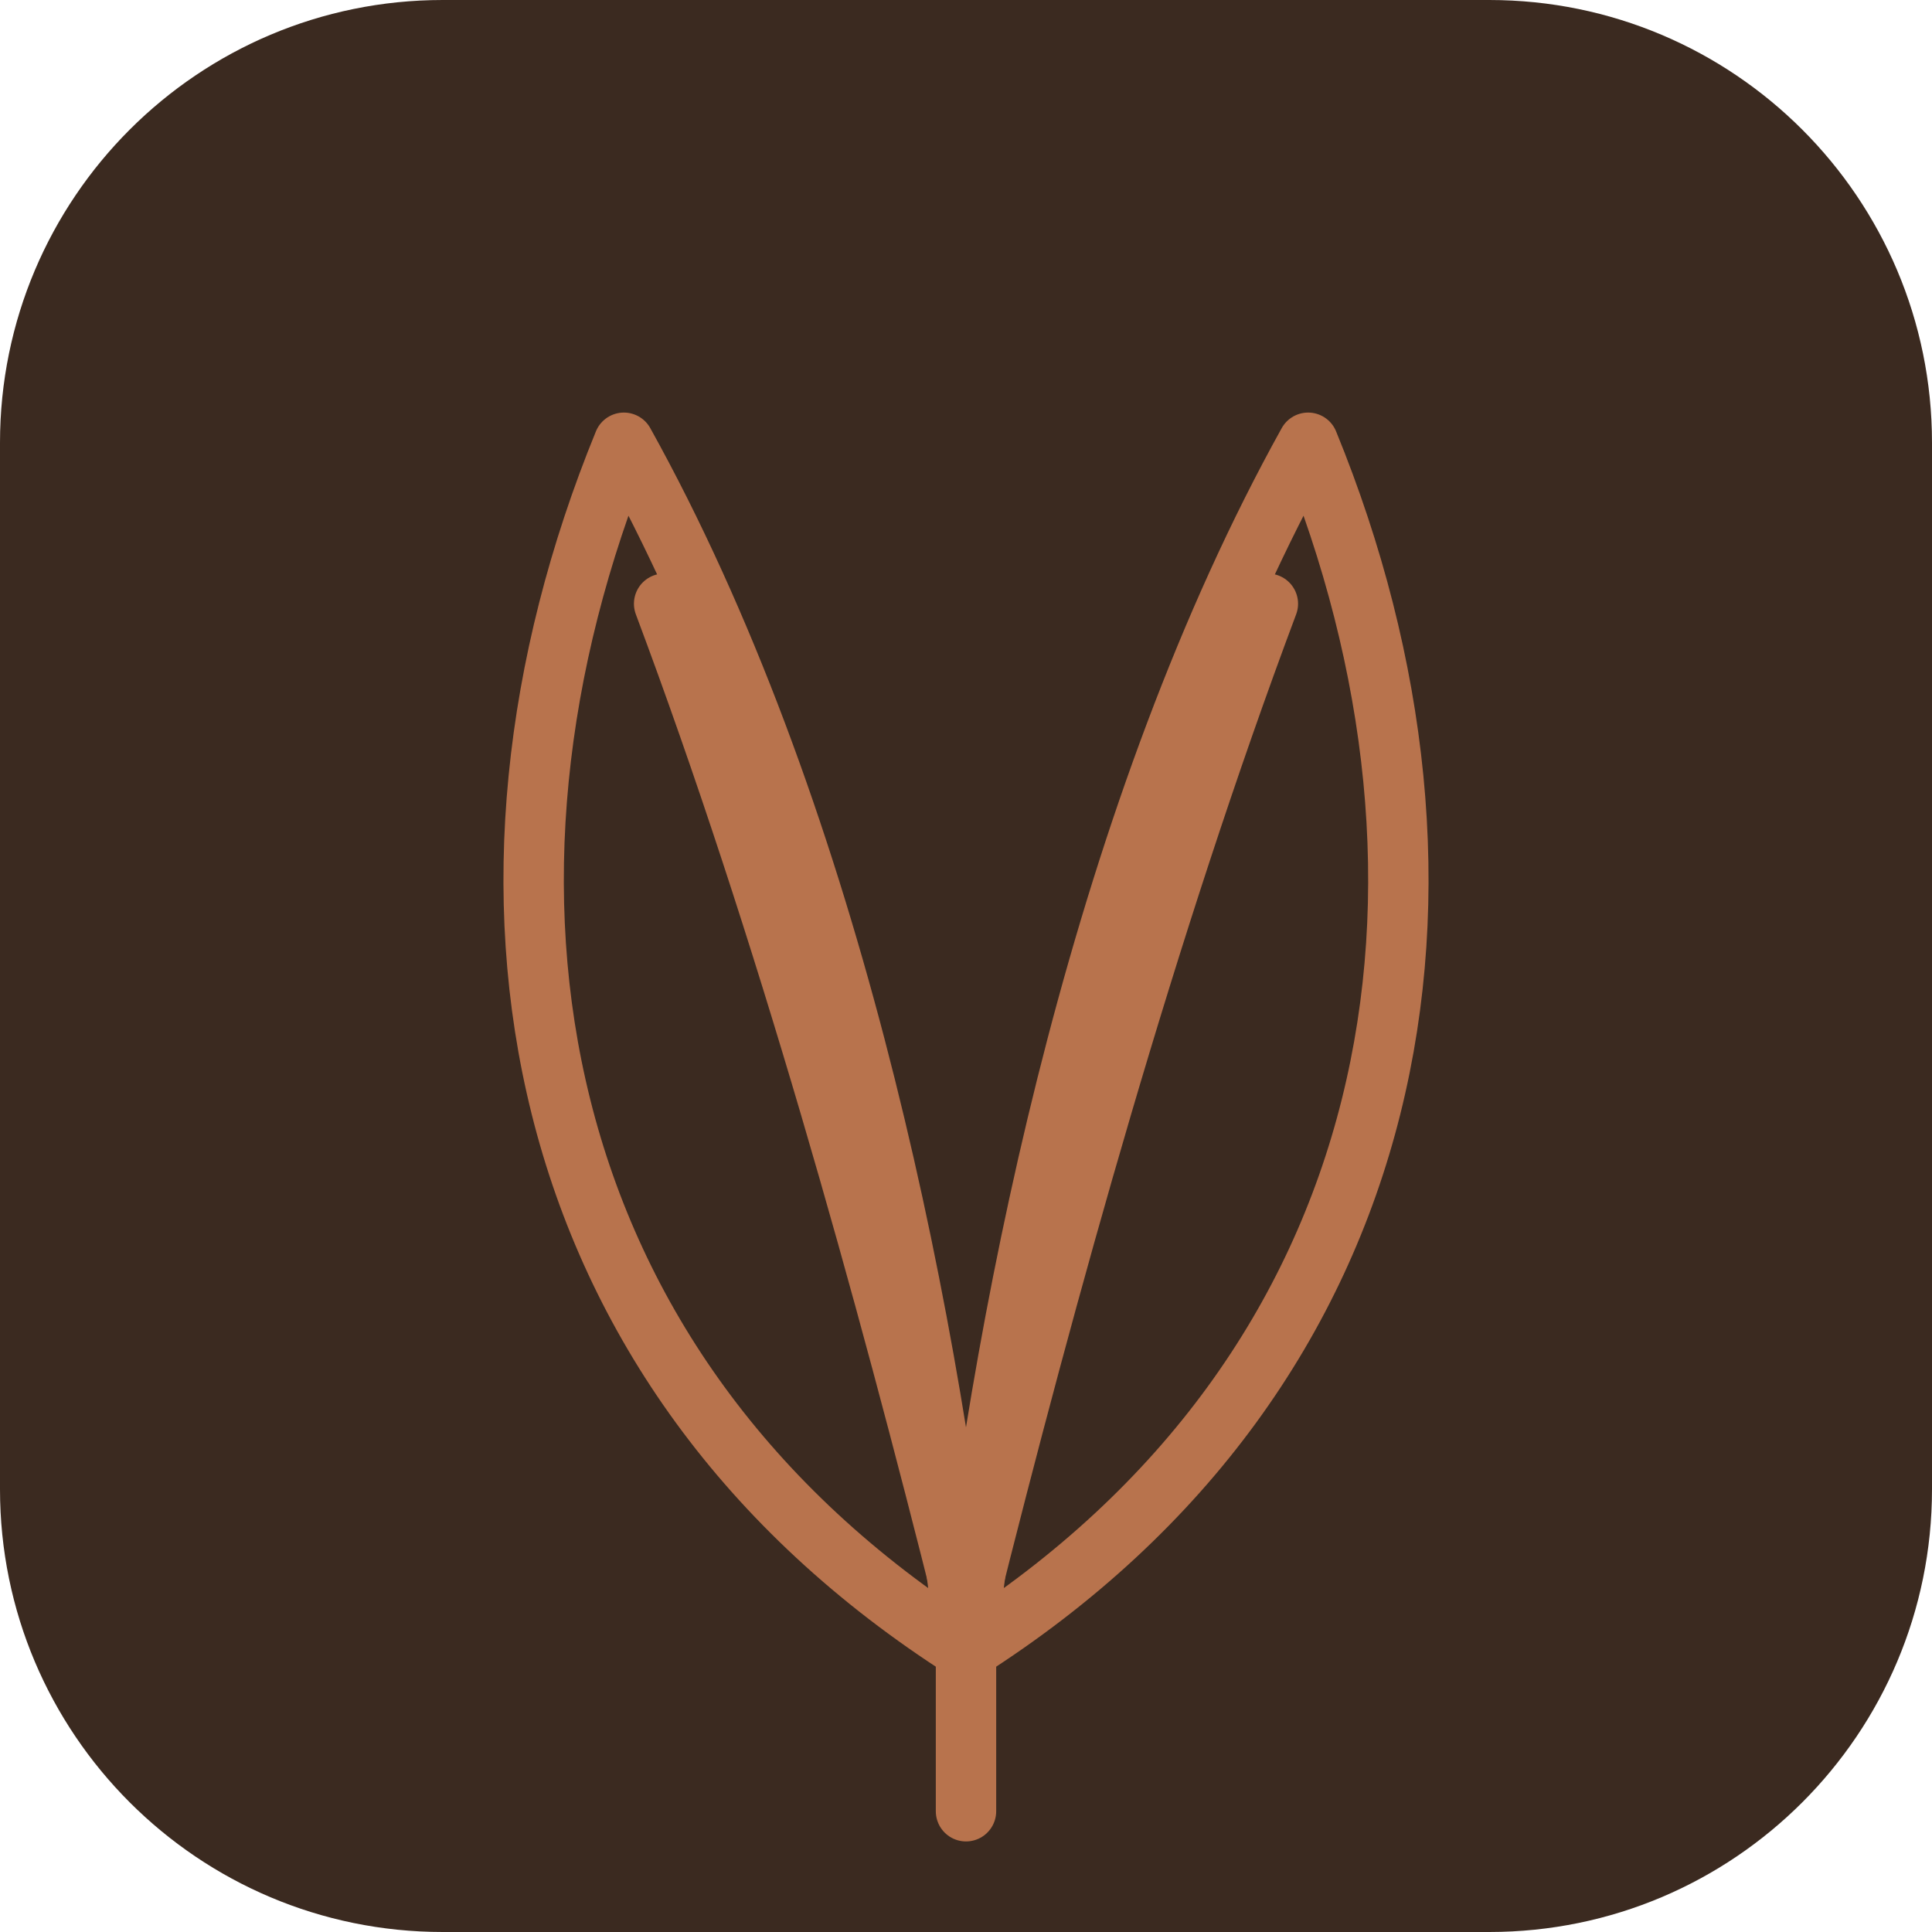
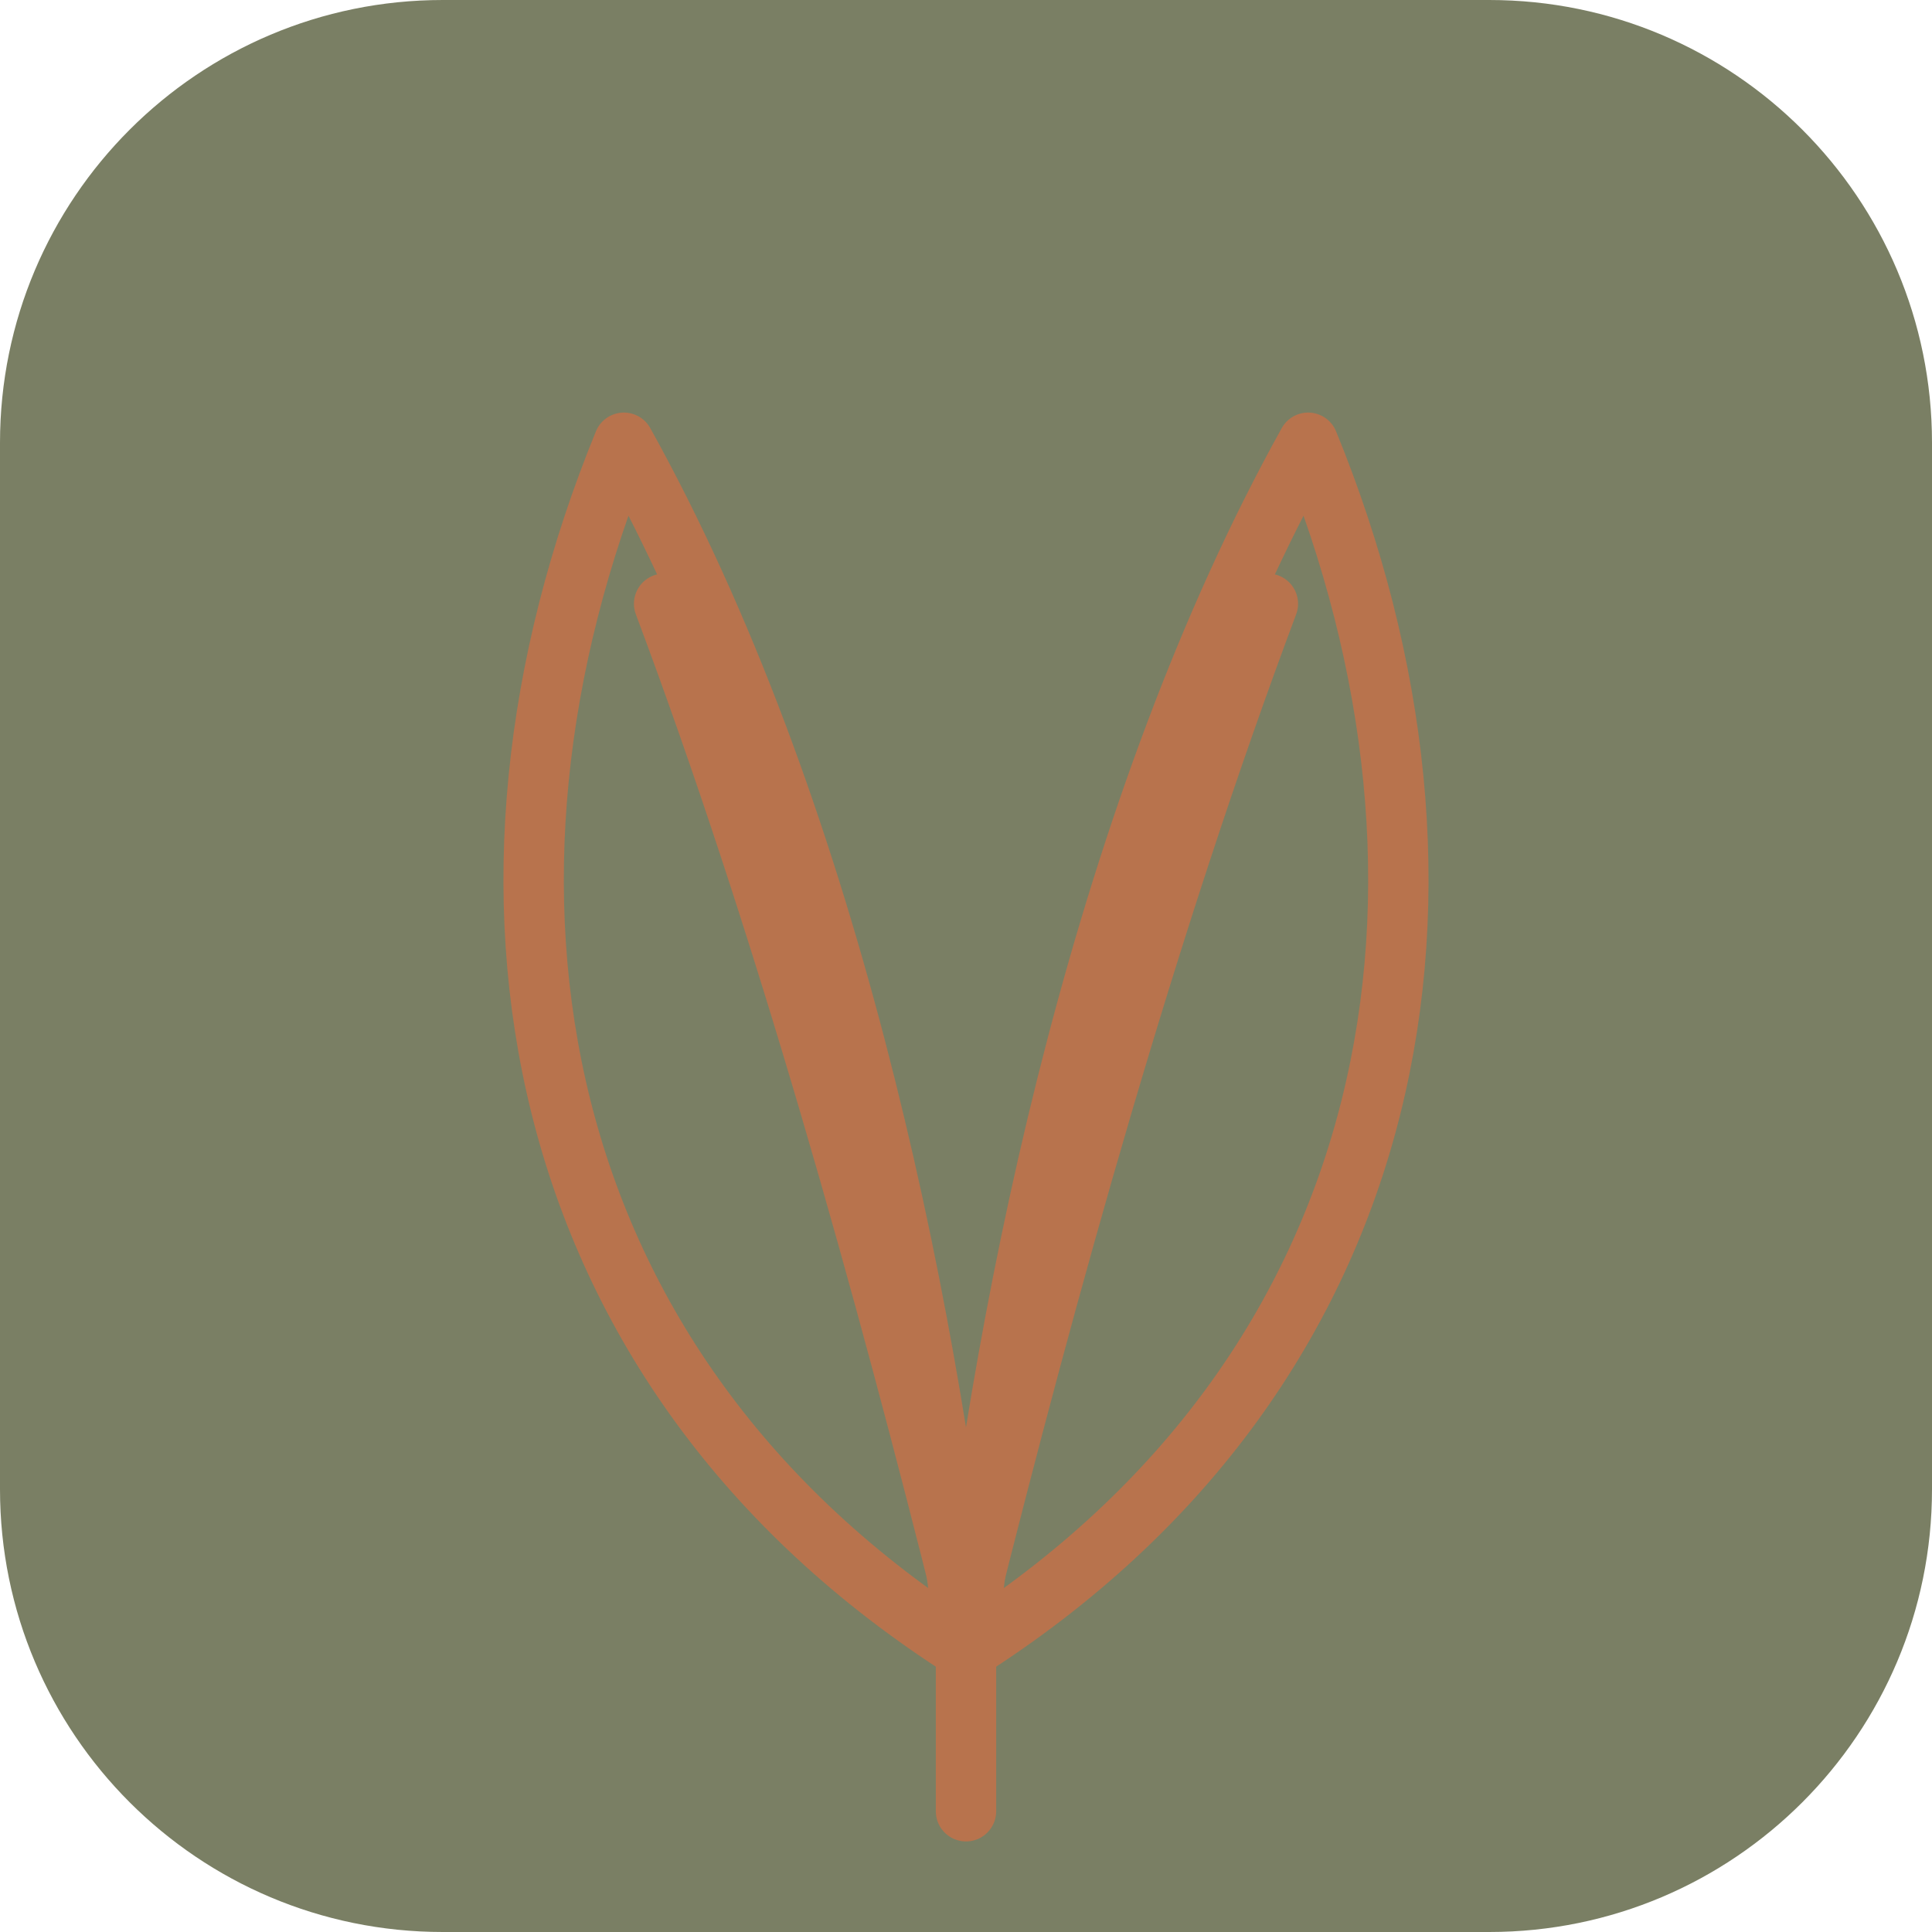
<svg xmlns="http://www.w3.org/2000/svg" viewBox="0 0 48 48" width="512" height="512" role="img" aria-label="Delicias Caseras">
-   <rect width="48" height="48" rx="11" fill="#3b2a20" />
+   <rect width="48" height="48" rx="11" fill="#7a7f64" />
  <g fill="none" stroke="#b8734d" stroke-width="1.5" stroke-linecap="round" stroke-linejoin="round" transform="translate(0 1)">
    <path d="M24 40 C 13 33 11 21 15.5 10 C 20.5 19 23 31 24 40 Z" />
    <path d="M16.5 14 C 19.5 22 22 31 24 39" />
    <path d="M24 40 C 35 33 37 21 32.5 10 C 27.5 19 25 31 24 40 Z" />
    <path d="M31.5 14 C 28.5 22 26 31 24 39" />
    <path d="M24 40 C 24 42 24 43 24 44" />
  </g>
</svg>
